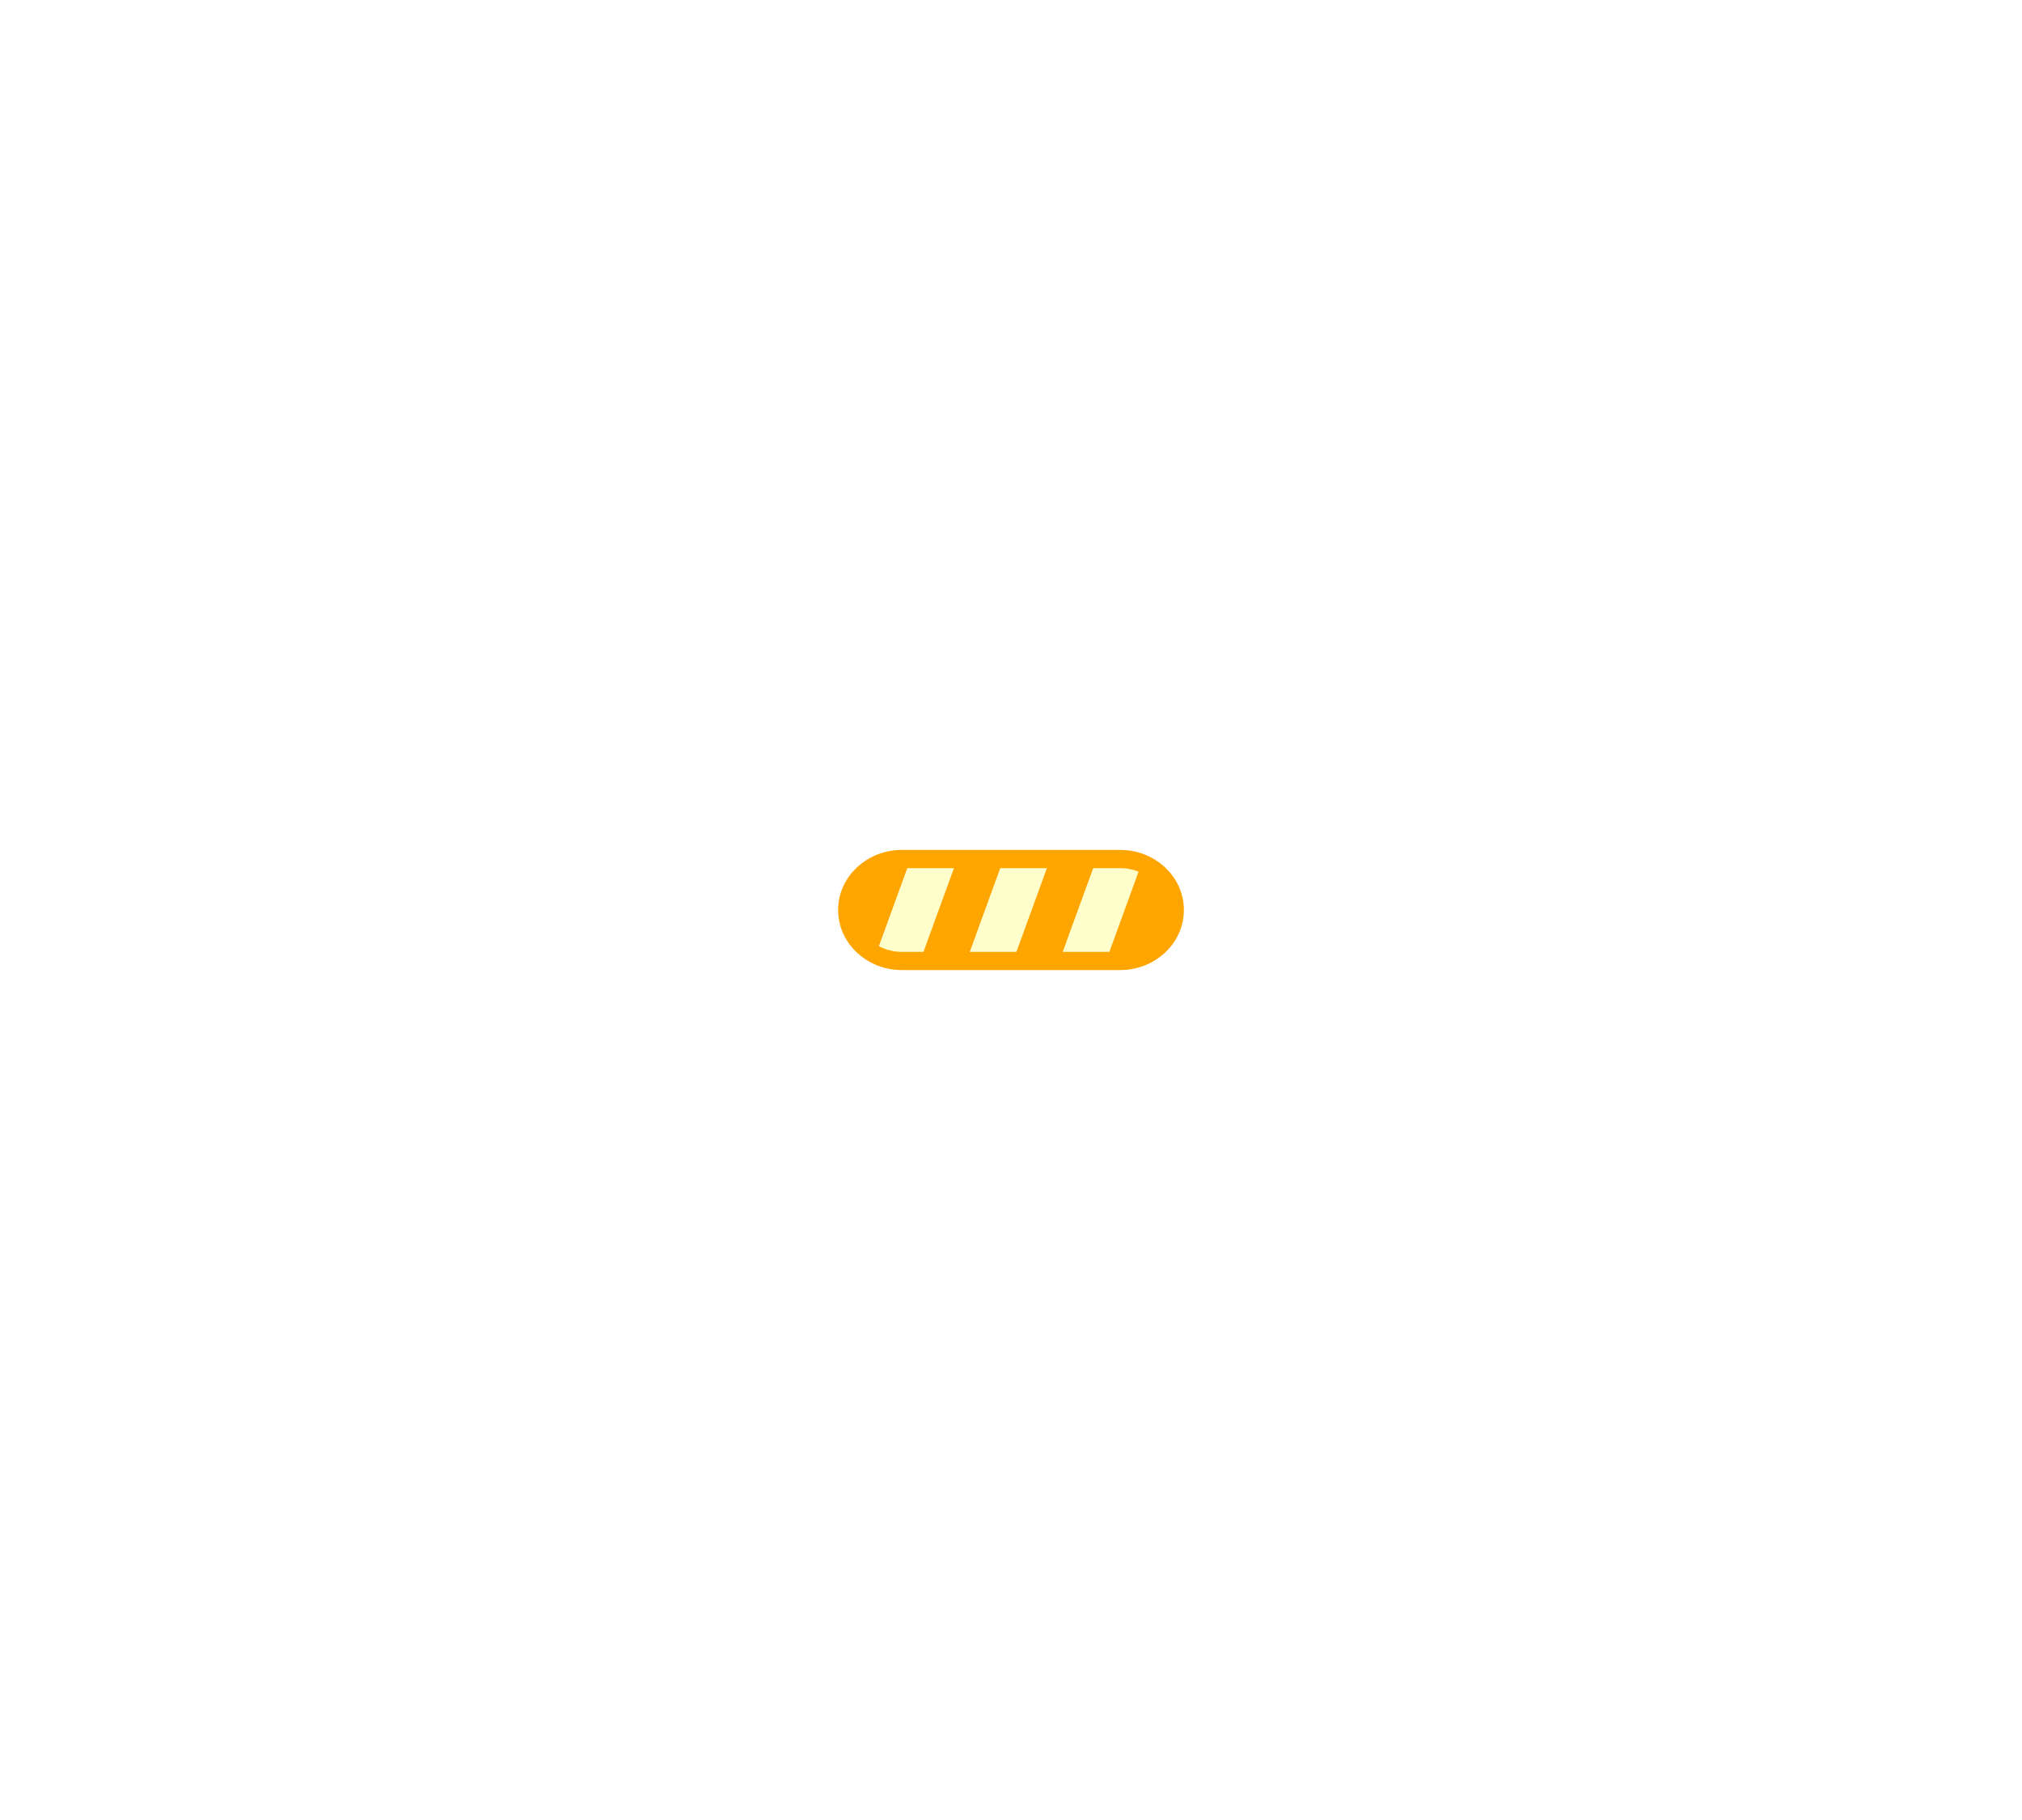
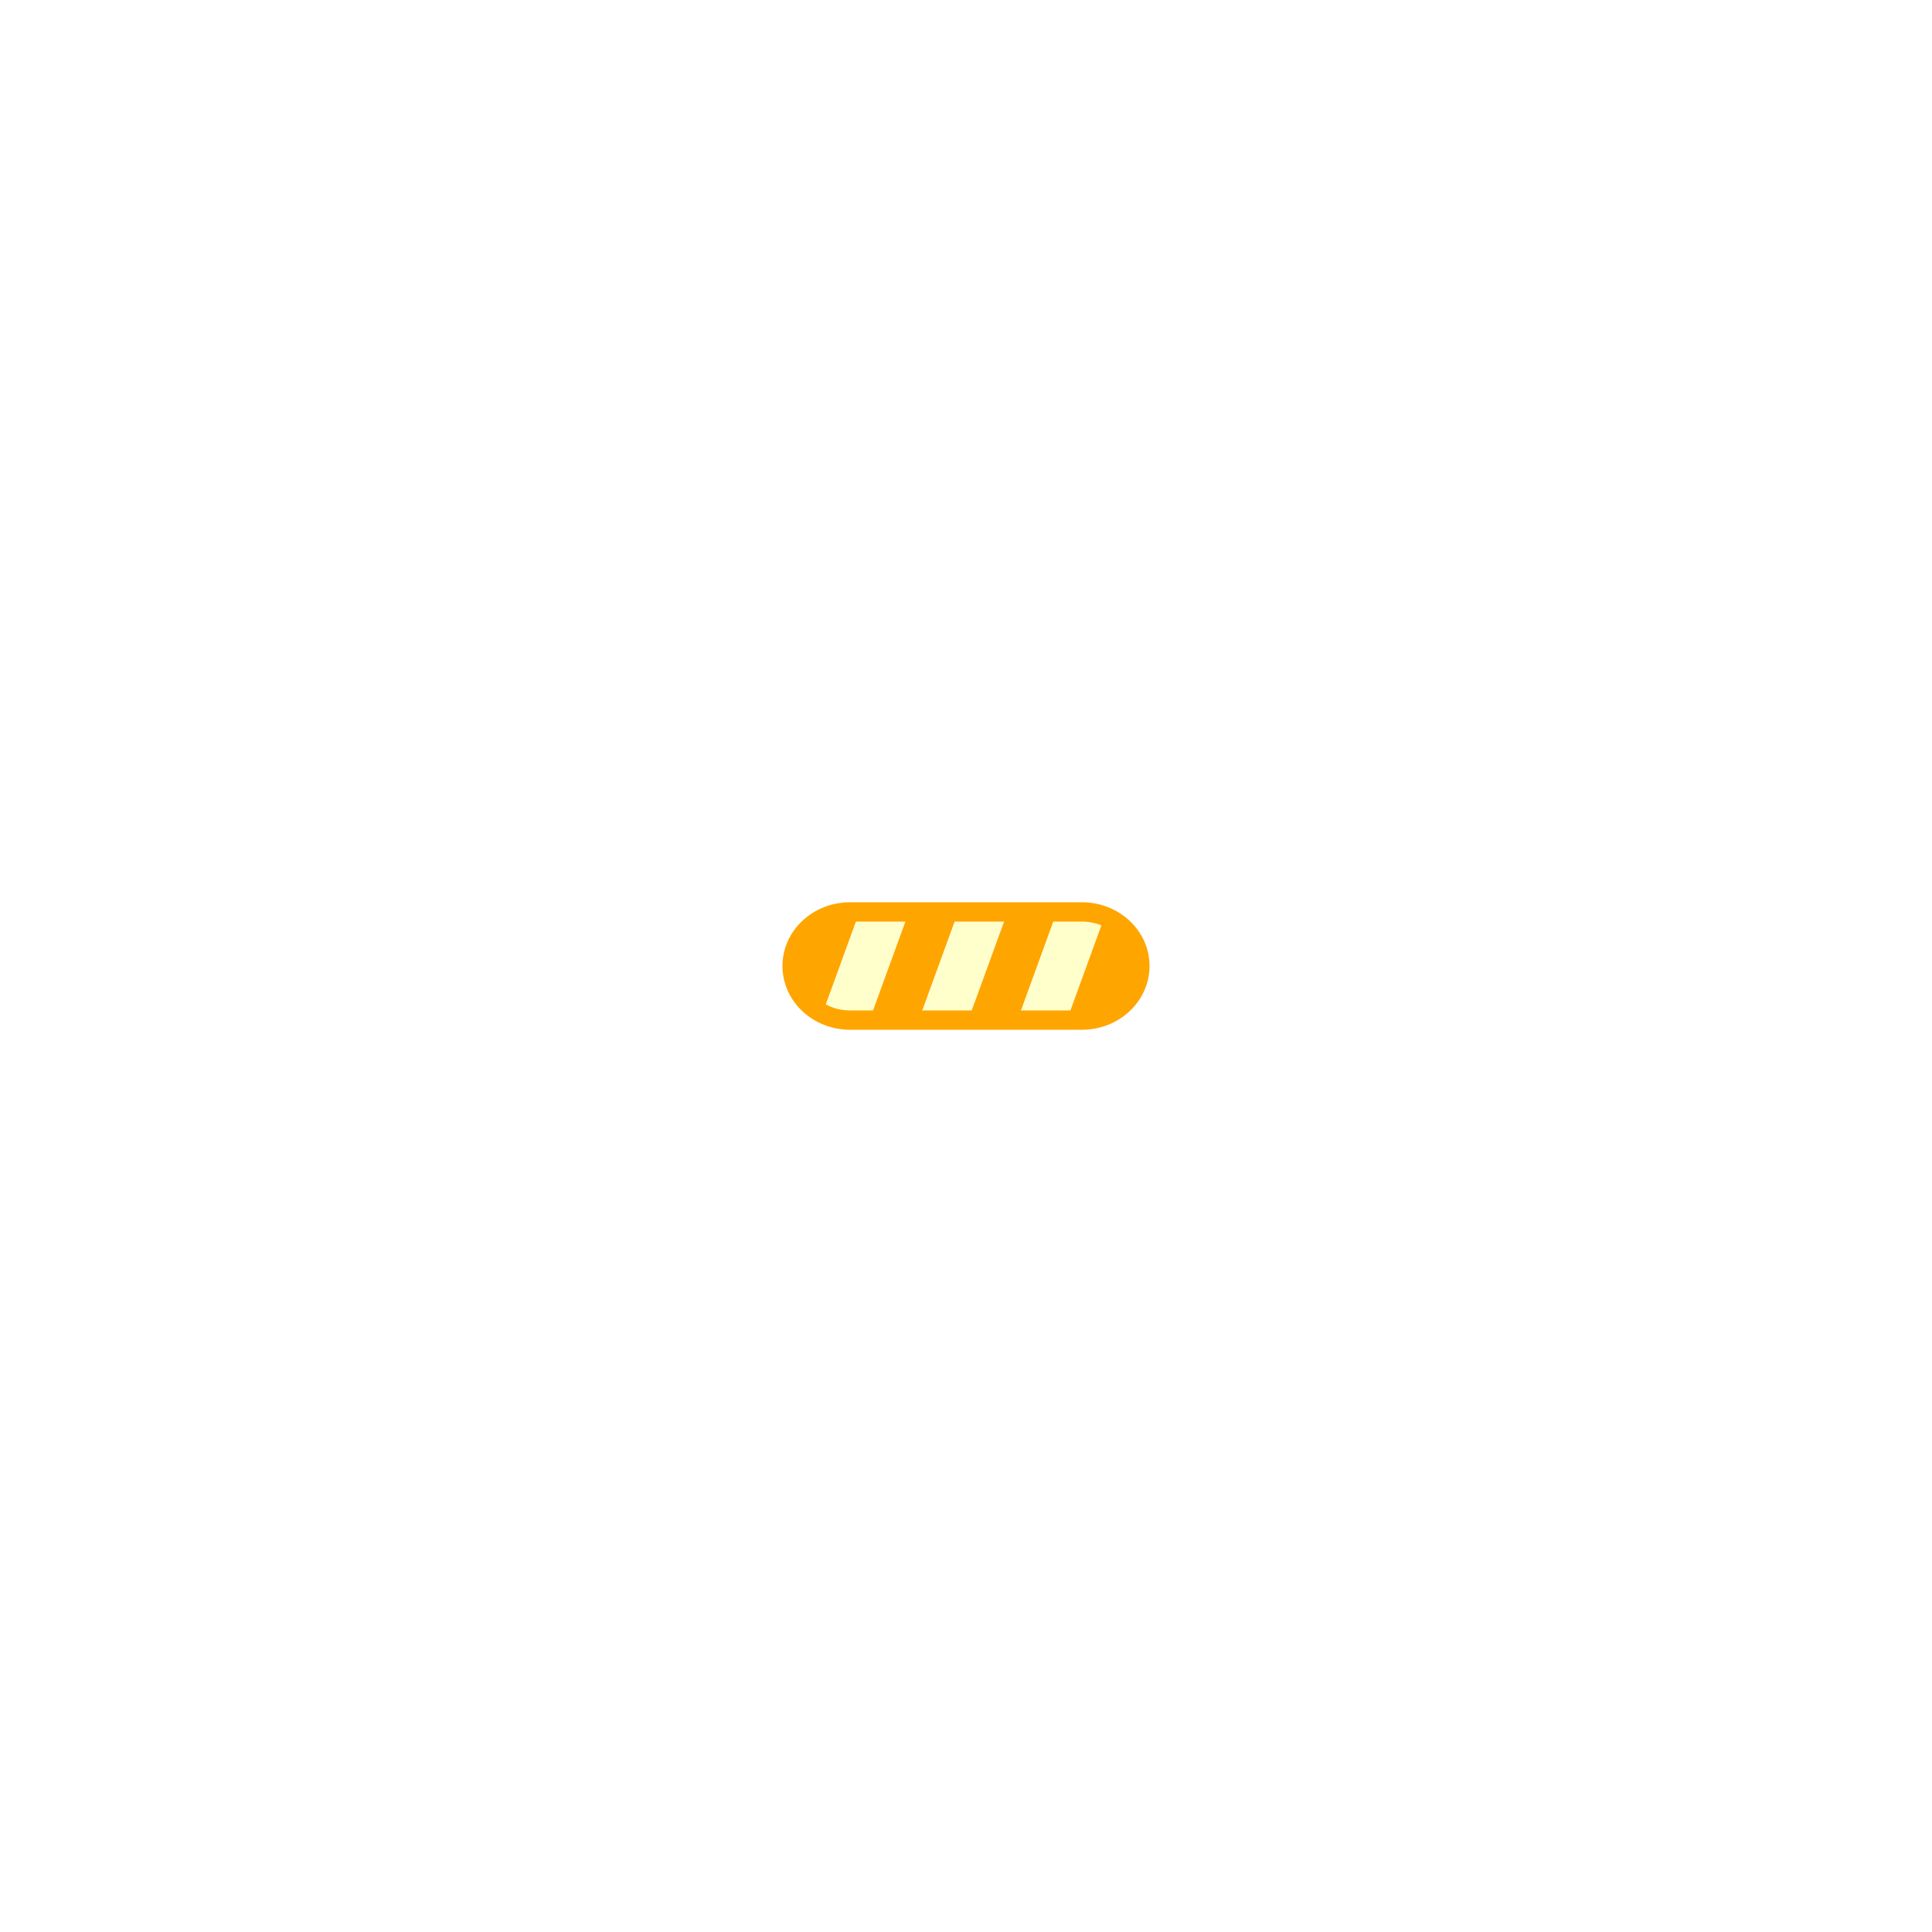
- <svg xmlns="http://www.w3.org/2000/svg" width="200" height="180" viewBox="-200 -200 500 500" preserveAspectRatio="xMidYMid" class="lds-stripe" style="background:#fefac7 0 0">
+ <svg xmlns="http://www.w3.org/2000/svg" width="100" height="100" viewBox="-200 -200 500 500" preserveAspectRatio="xMidYMid" class="lds-stripe" style="background:#fefac7 0 0">
  <defs>
-     <pattern id="a" patternUnits="userSpaceOnUse" x="0" y="0" width="200" height="180">
+     <pattern id="a" patternUnits="userSpaceOnUse" x="0" y="0" width="100" height="100">
      <g transform="translate(7.8)">
        <path fill="orange" d="M-20-10h10v120h-10z" transform="rotate(20 50 50) scale(1.2)" />
        <path fill="#ffffcb" d="M-10-10H0v120h-10z" transform="rotate(20 50 50) scale(1.2)" />
        <path fill="orange" d="M0-10h10v120H0z" transform="rotate(20 50 50) scale(1.2)" />
        <path fill="#ffffcb" d="M10-10h10v120H10z" transform="rotate(20 50 50) scale(1.2)" />
        <path fill="orange" d="M20-10h10v120H20z" transform="rotate(20 50 50) scale(1.2)" />
        <path fill="#ffffcb" d="M30-10h10v120H30z" transform="rotate(20 50 50) scale(1.2)" />
        <path fill="orange" d="M40-10h10v120H40z" transform="rotate(20 50 50) scale(1.2)" />
        <path fill="#ffffcb" d="M50-10h10v120H50z" transform="rotate(20 50 50) scale(1.2)" />
        <path fill="orange" d="M60-10h10v120H60z" transform="rotate(20 50 50) scale(1.2)" />
        <path fill="#ffffcb" d="M70-10h10v120H70z" transform="rotate(20 50 50) scale(1.2)" />
        <path fill="orange" d="M80-10h10v120H80z" transform="rotate(20 50 50) scale(1.2)" />
        <path fill="#ffffcb" d="M90-10h10v120H90z" transform="rotate(20 50 50) scale(1.2)" />
        <path fill="orange" d="M100-10h10v120h-10zM110-10h10v120h-10z" transform="rotate(20 50 50) scale(1.2)" />
        <animateTransform attributeName="transform" type="translate" values="0 0;26 0" keyTimes="0;1" repeatCount="indefinite" dur="1s" />
      </g>
    </pattern>
  </defs>
  <rect fill="url(#a)" rx="15" ry="15" x="5" y="36" stroke="orange" stroke-width="5" width="90" height="28" />
</svg>
